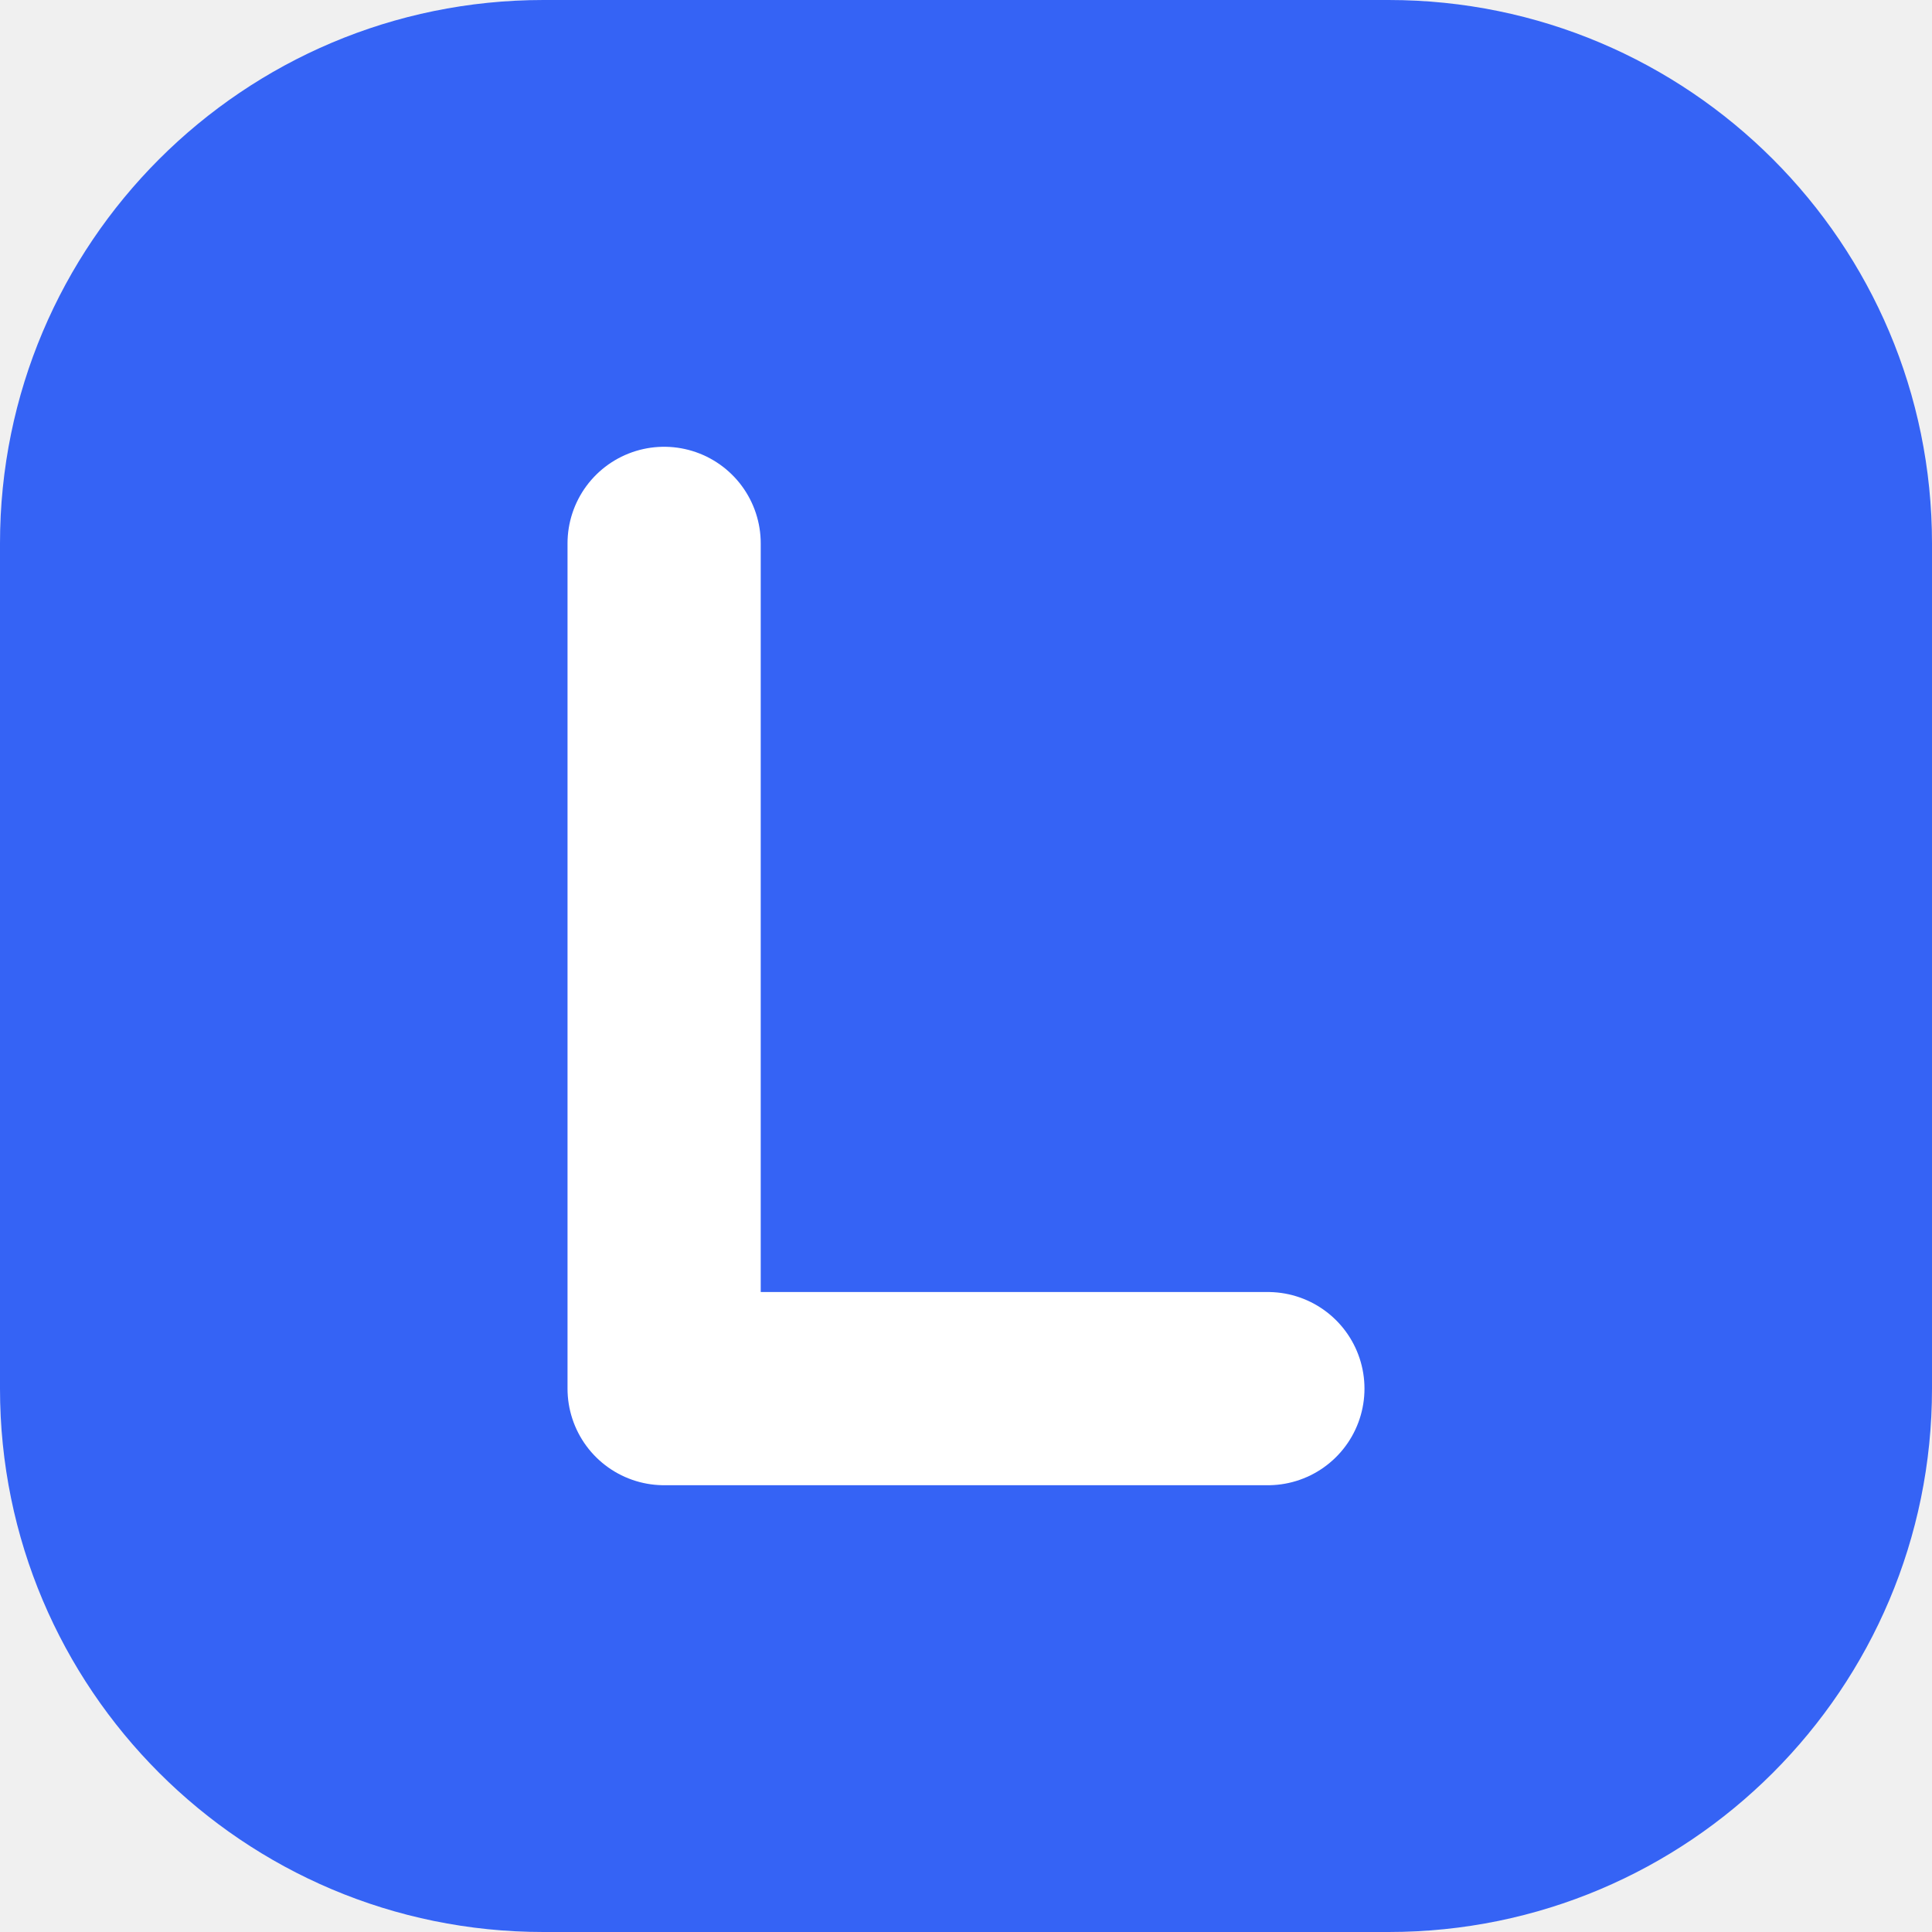
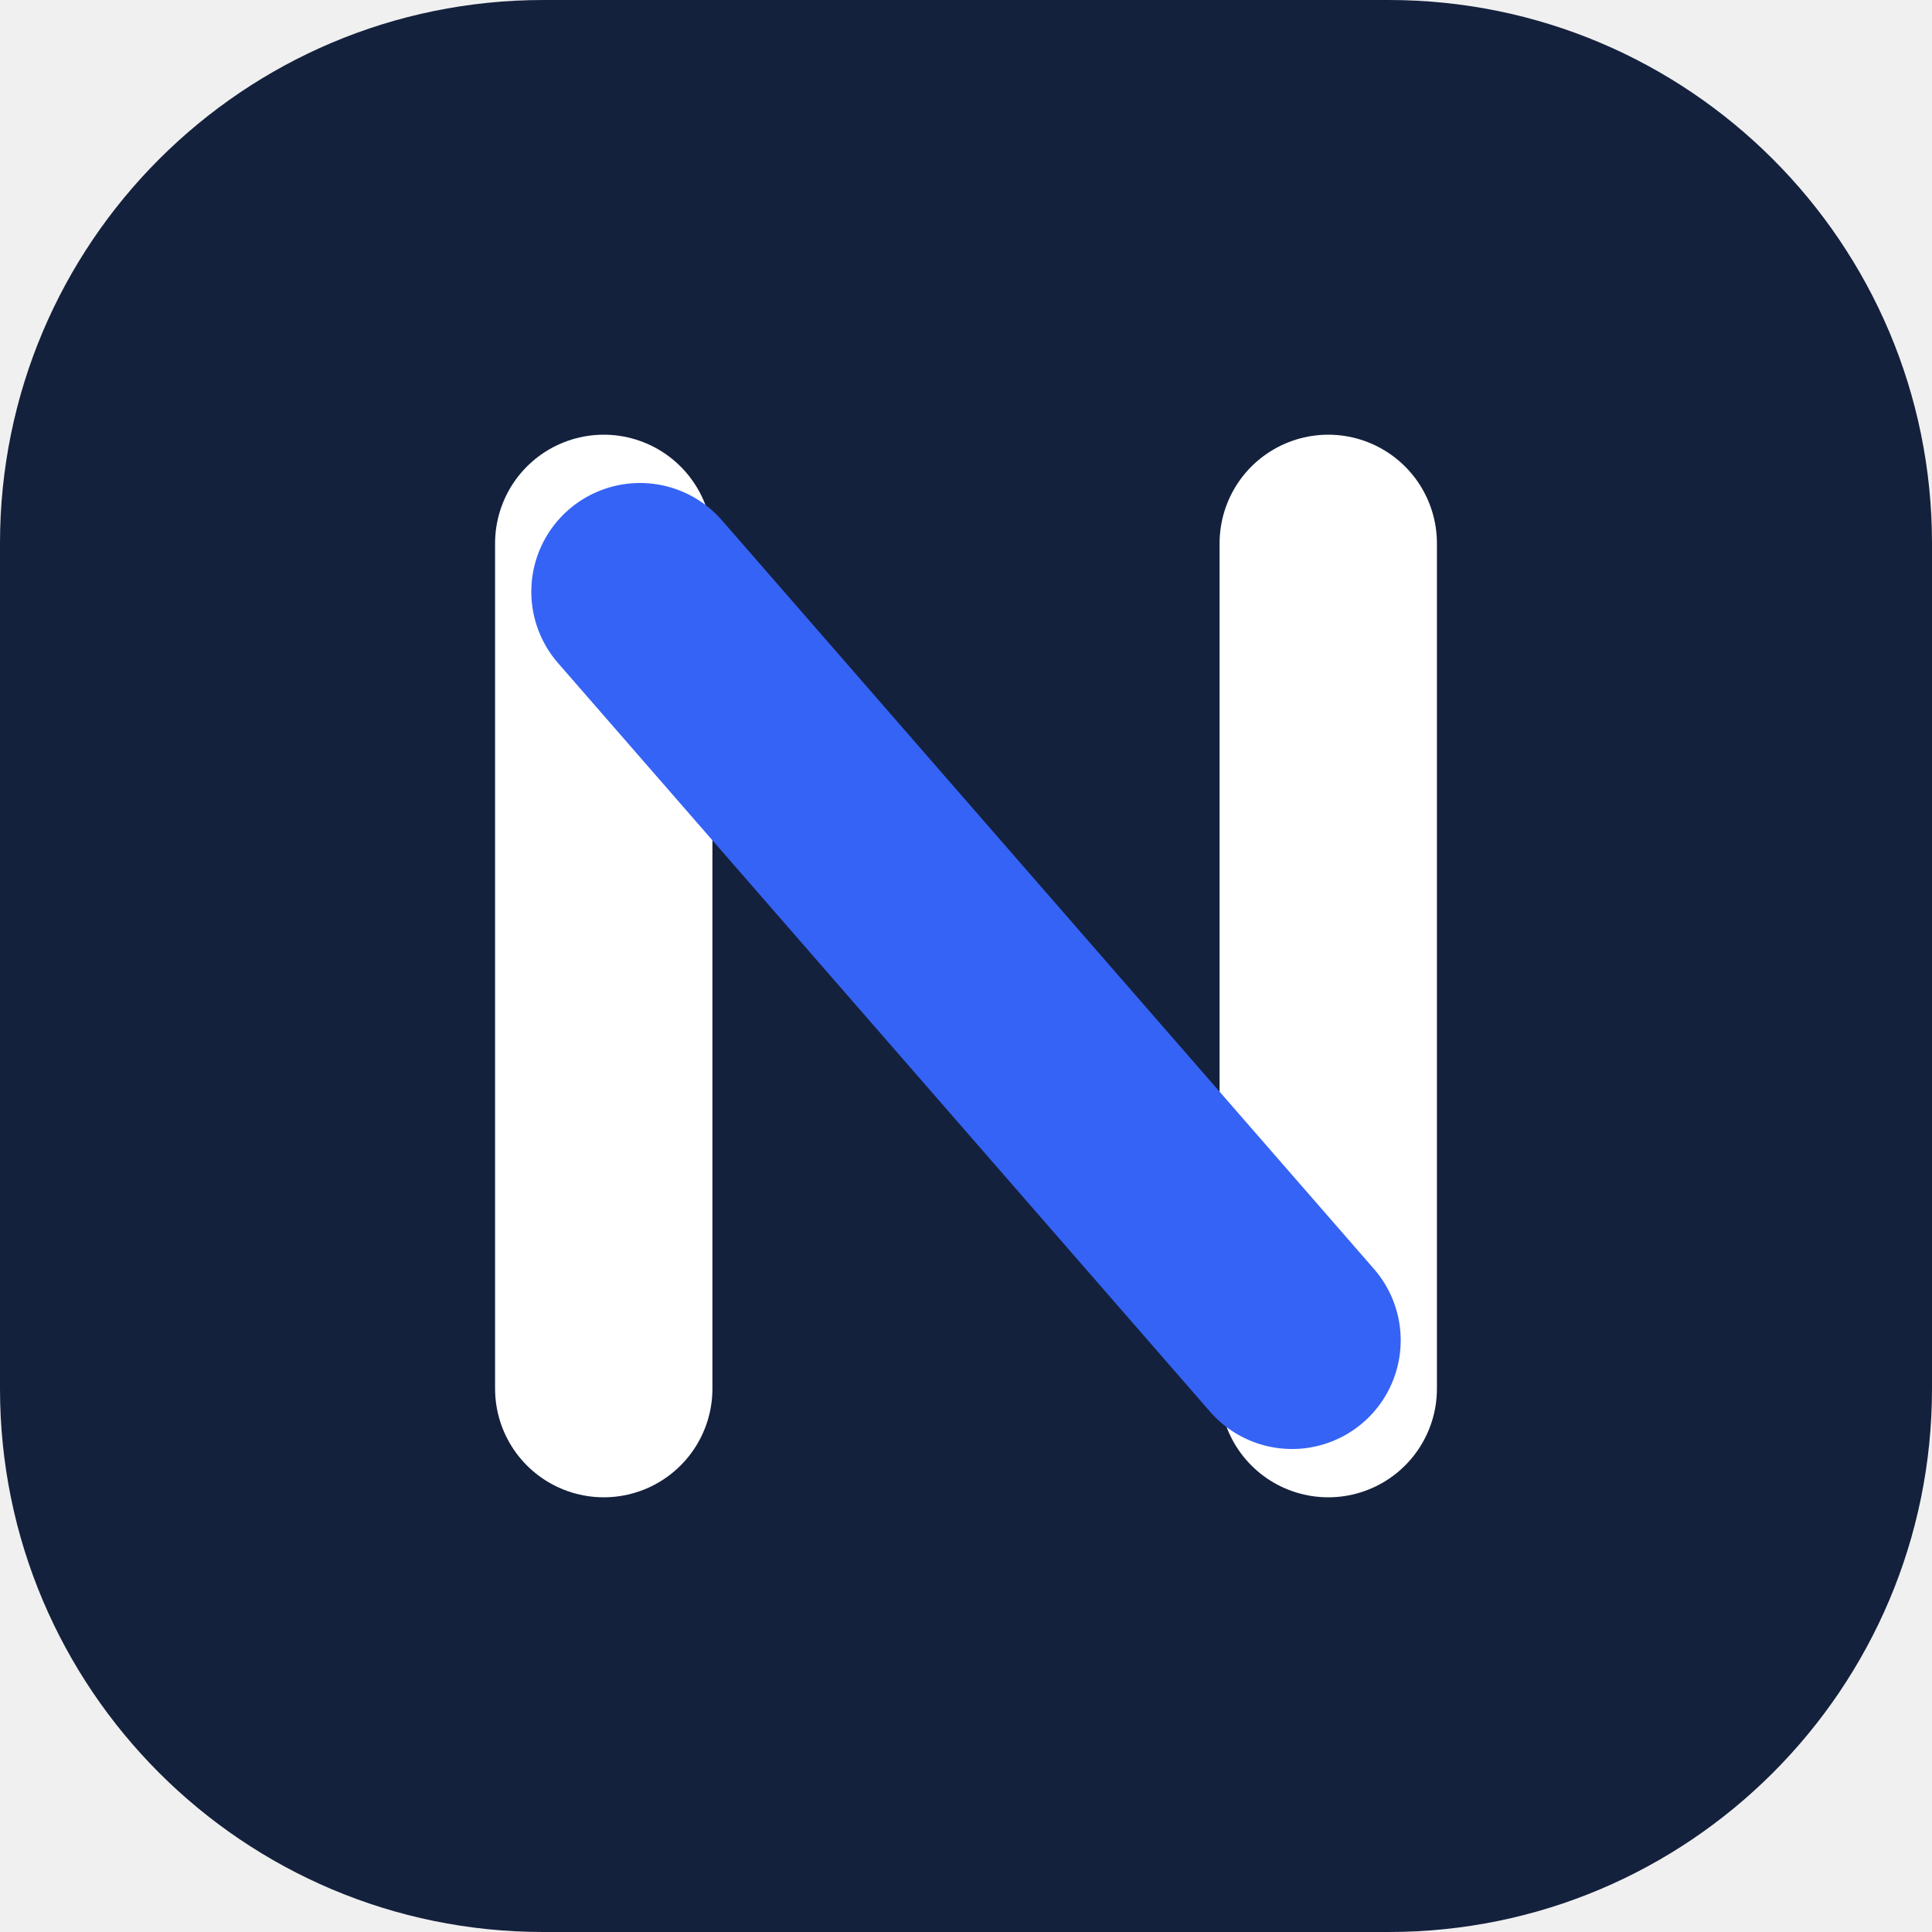
<svg xmlns="http://www.w3.org/2000/svg" viewBox="0 0 32 32">
-   <rect width="32" height="32" rx="9" fill="#3563F5" />
-   <path d="M11 9v14h10" stroke="#fff" stroke-width="3.2" fill="none" stroke-linecap="round" stroke-linejoin="round" />
+   <rect width="32" height="32" rx="9" fill="#14213D" />
+   <path d="M10 23V9M22 23V9" stroke="#fff" stroke-width="3.6" stroke-linecap="round" />
+   <path d="M10.6 9.8 21.4 22.2" stroke="#3563F5" stroke-width="3.6" stroke-linecap="round" />
</svg>
